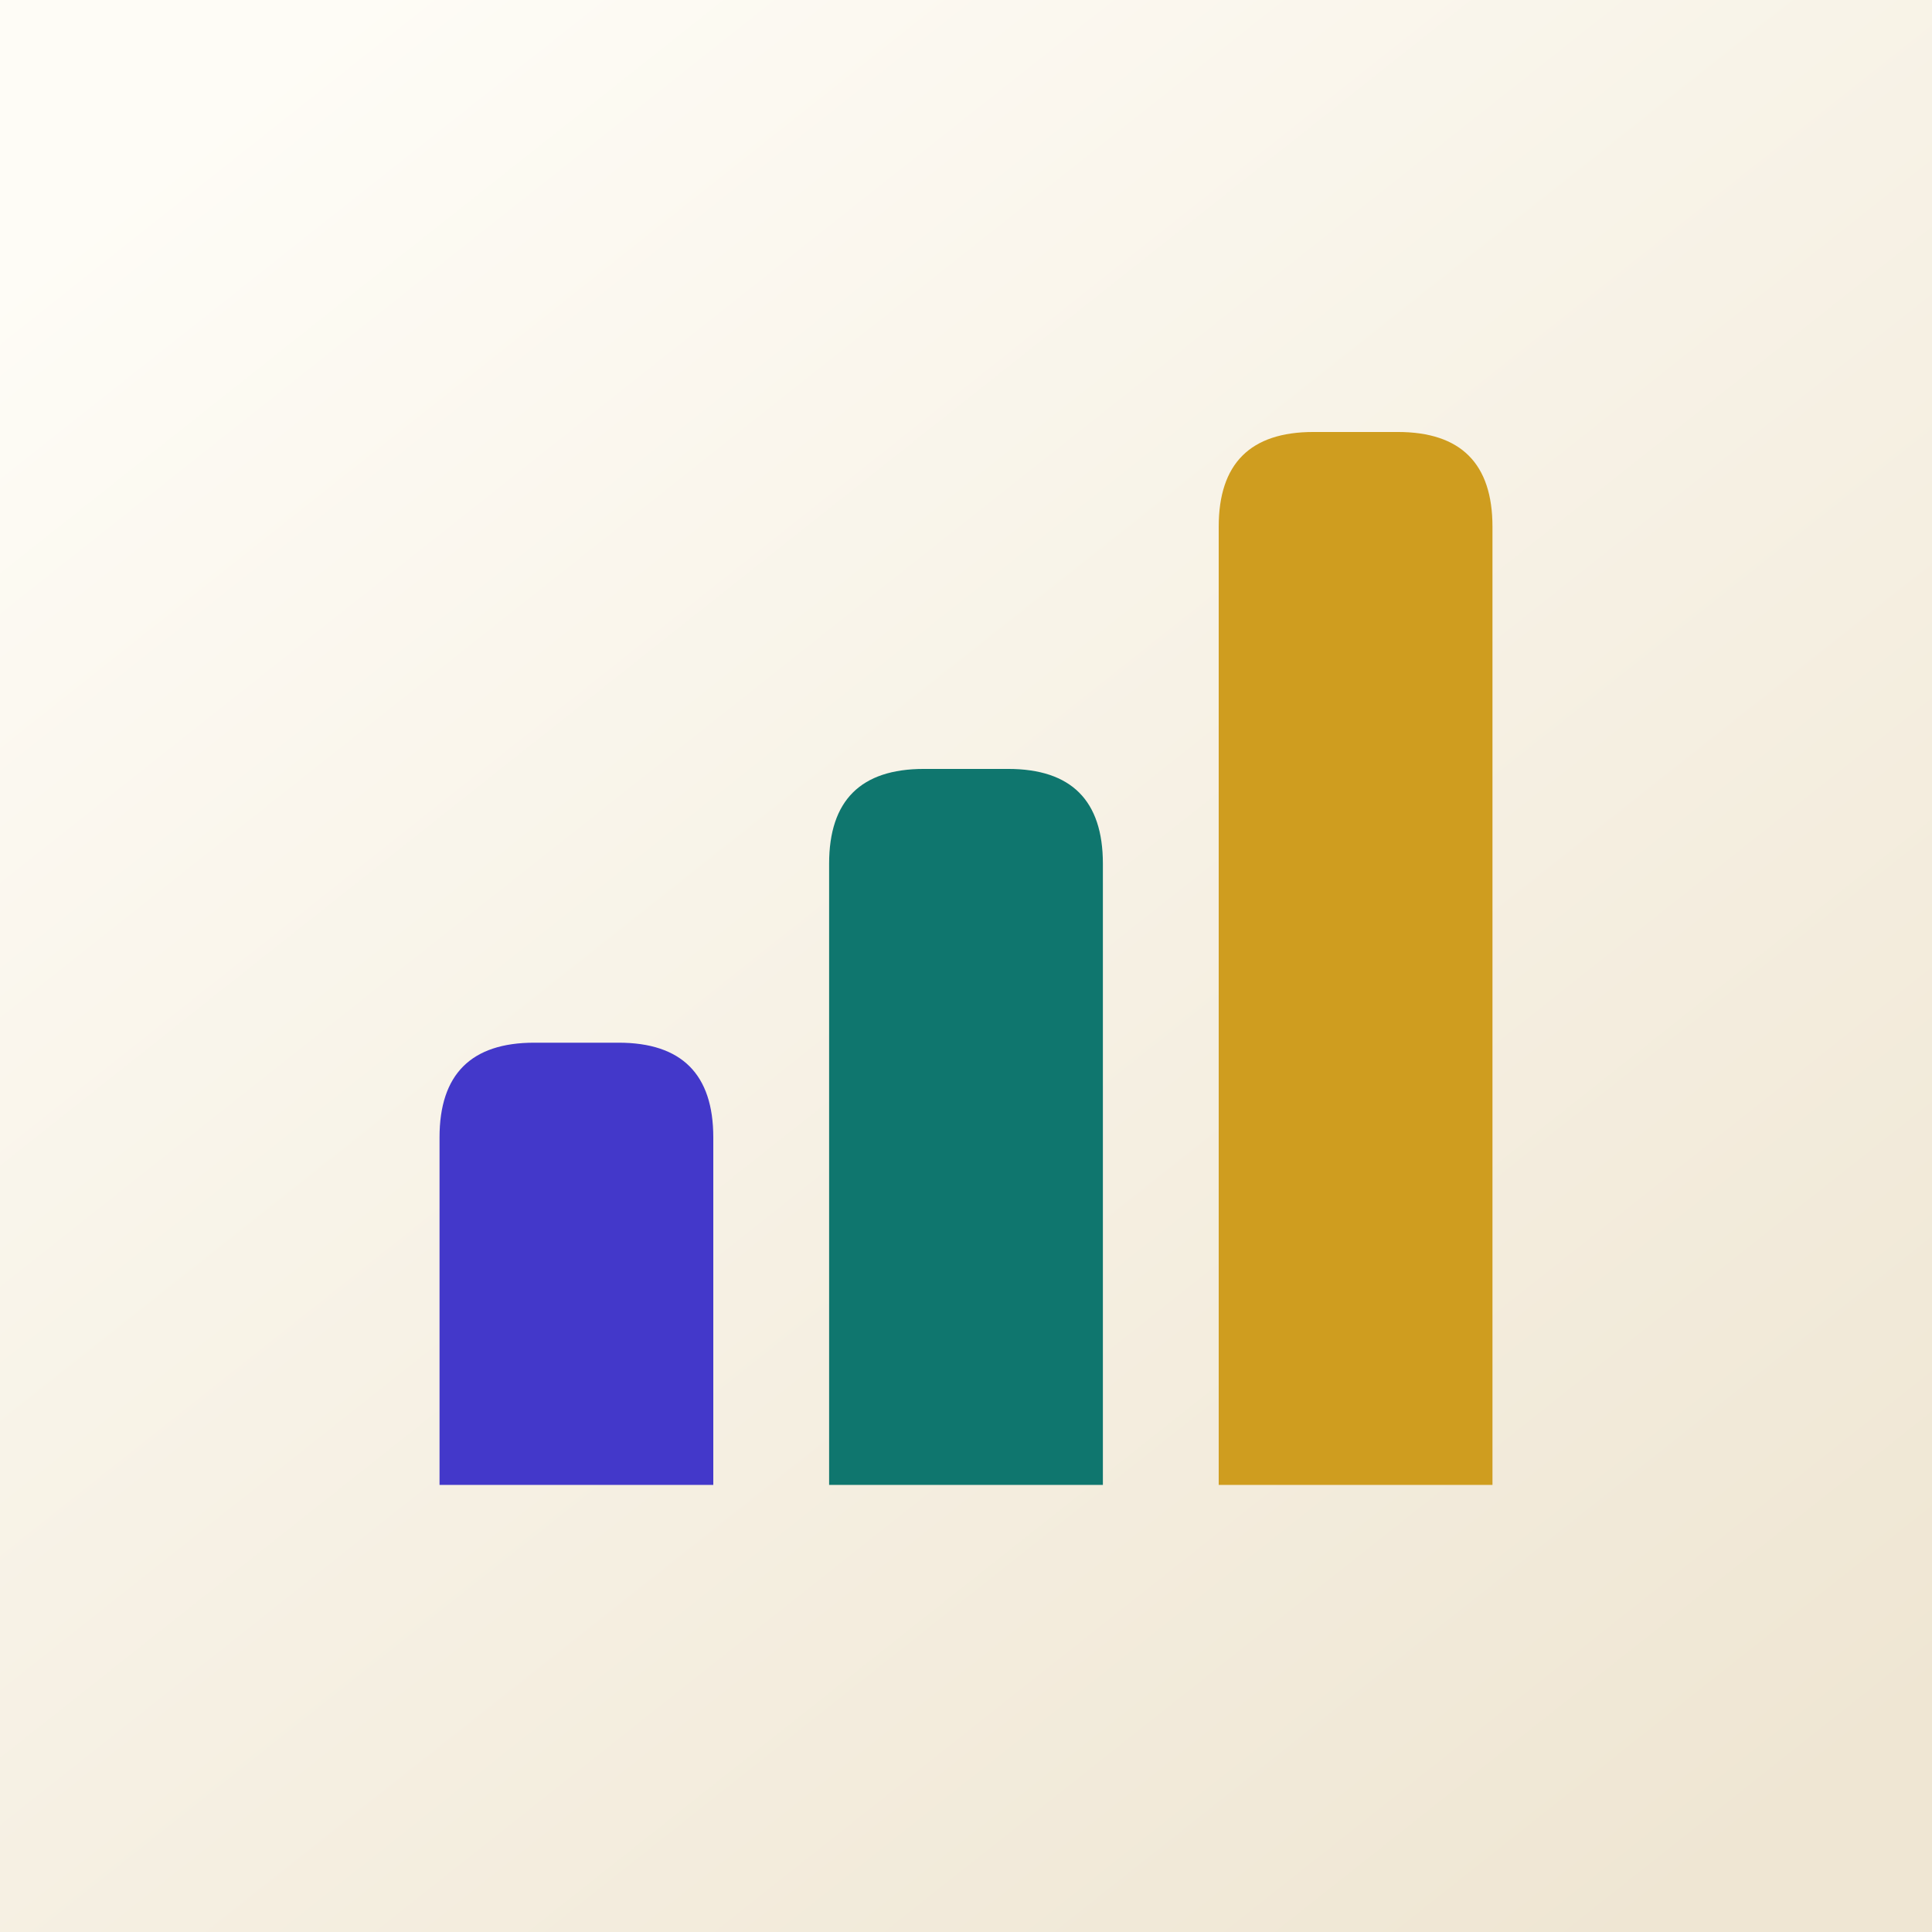
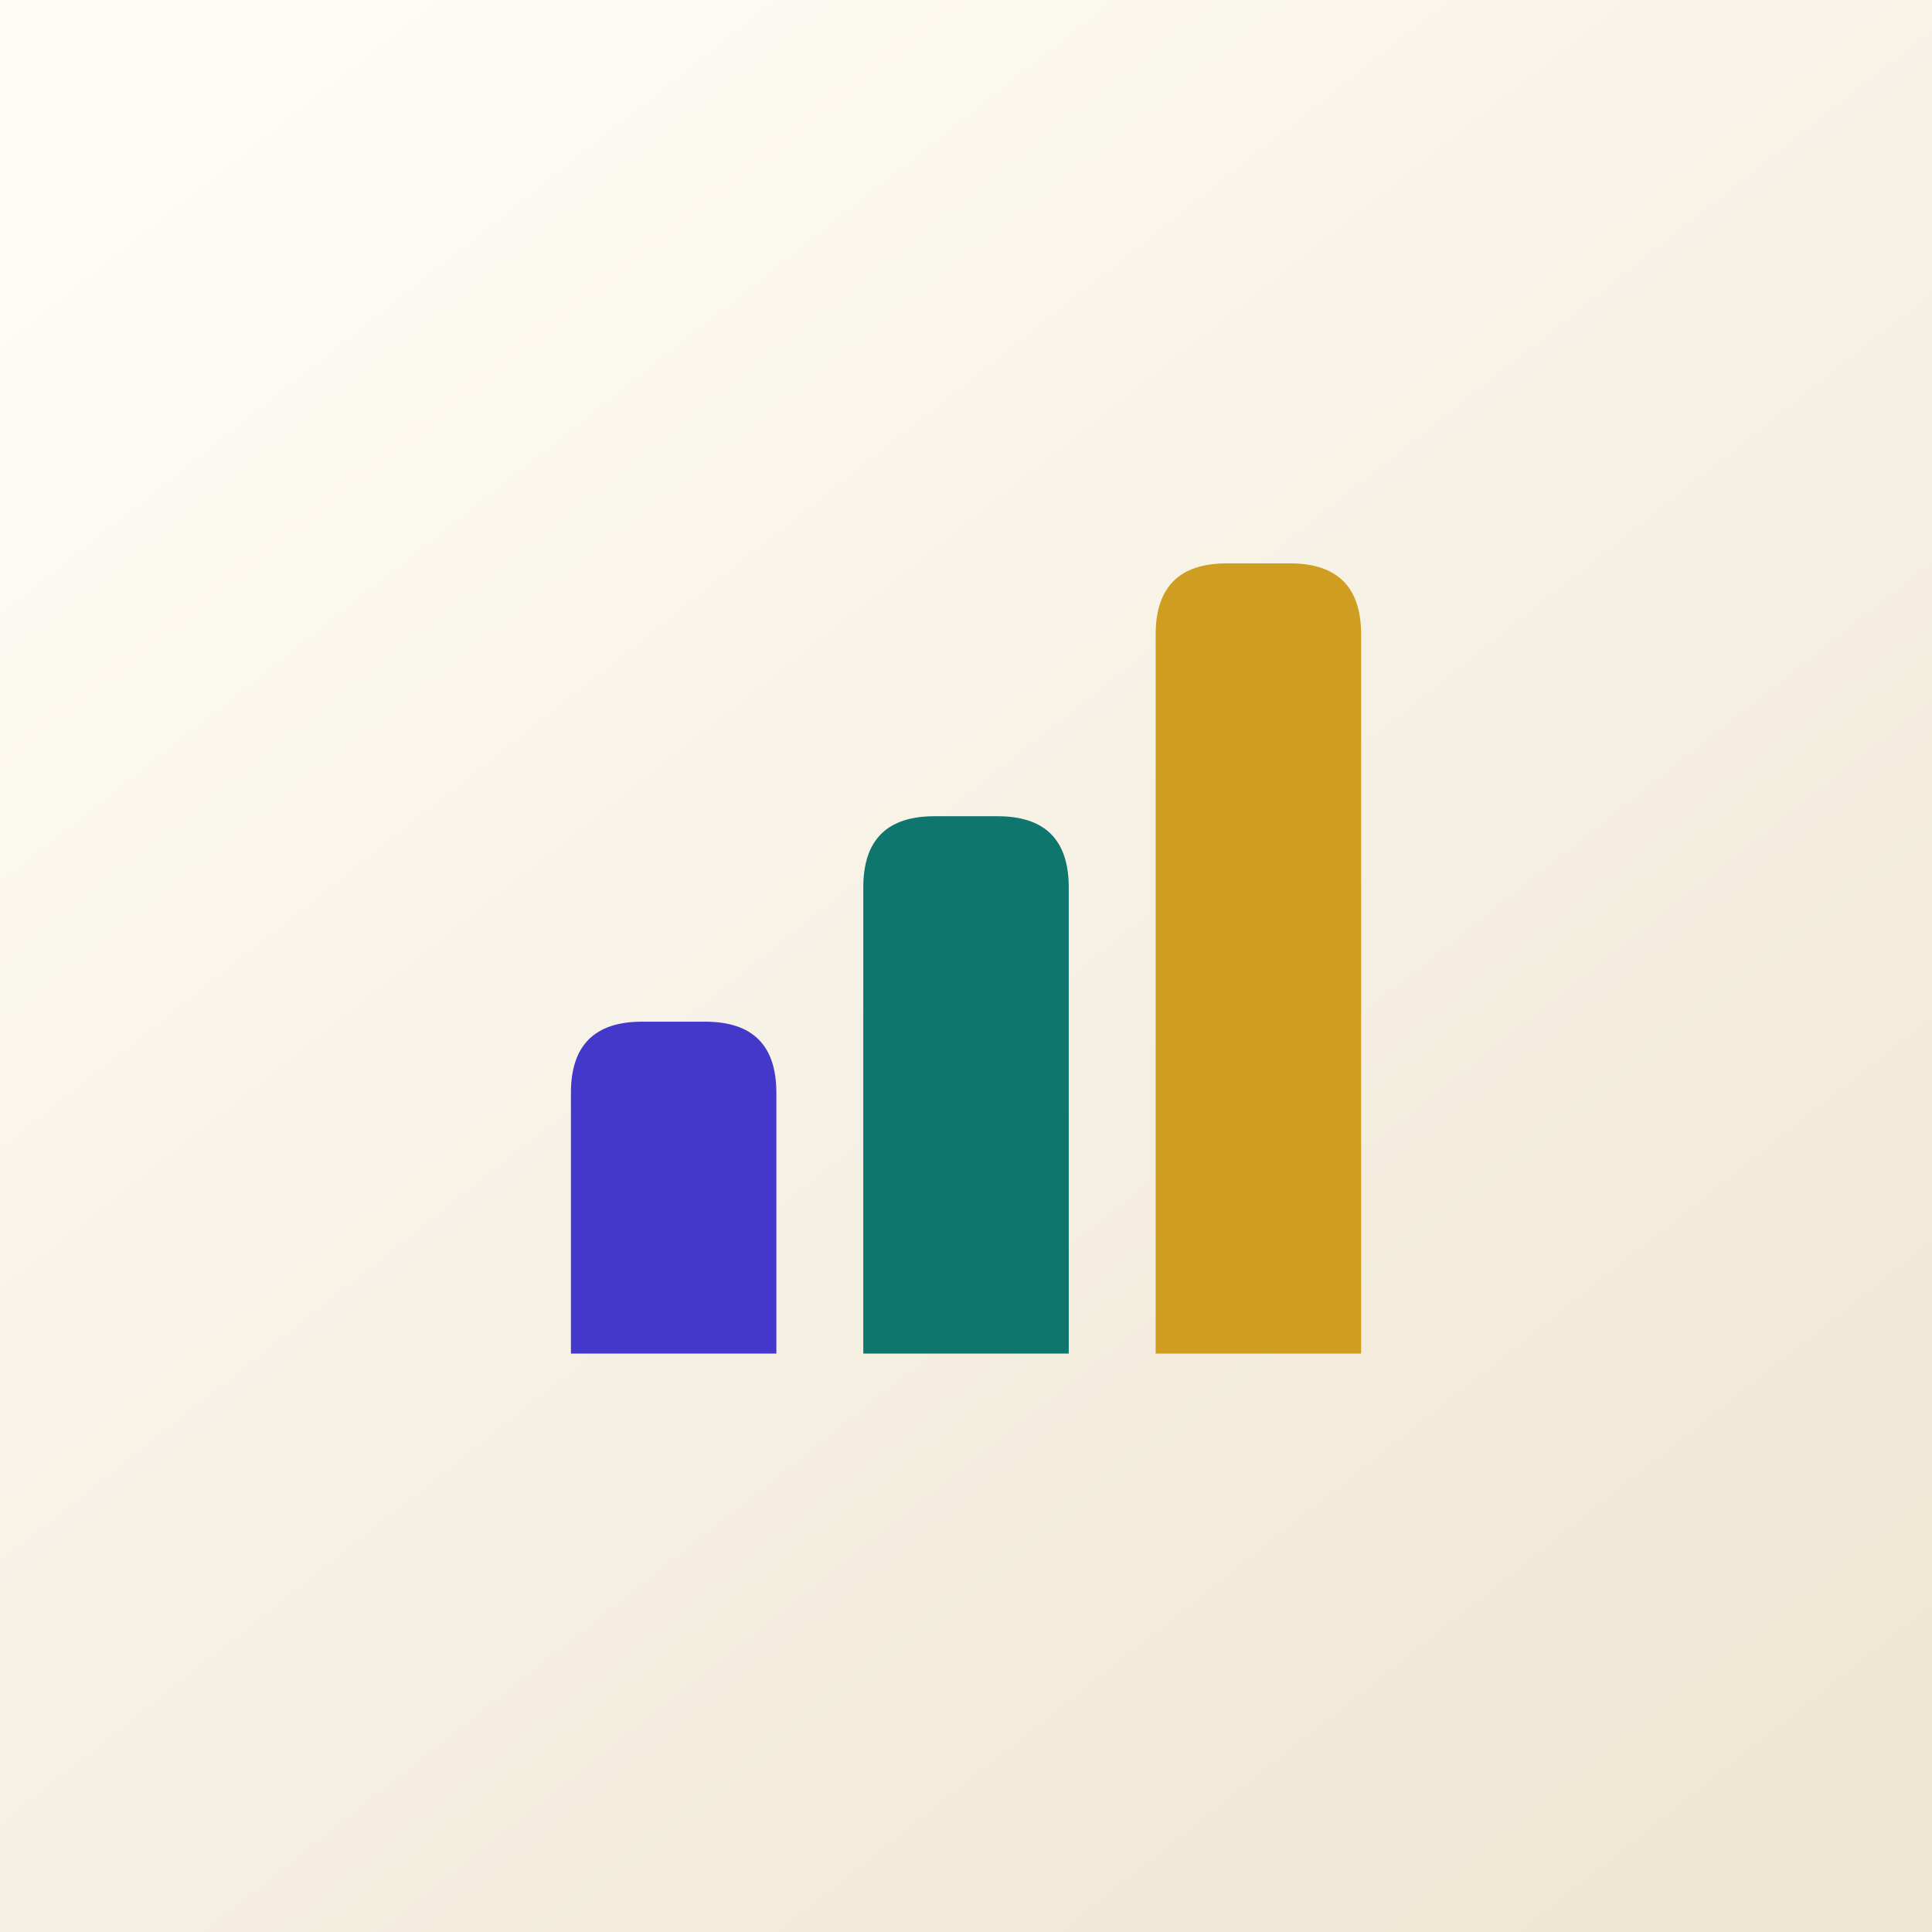
<svg xmlns="http://www.w3.org/2000/svg" viewBox="0 0 512 512" width="512" height="512">
  <defs>
    <linearGradient id="mbsq-tile" gradientUnits="userSpaceOnUse" x1="70" y1="18" x2="452" y2="500">
      <stop offset="0" stop-color="#fefcf6" />
      <stop offset="1" stop-color="#efe6d3" />
    </linearGradient>
  </defs>
  <rect width="512" height="512" fill="url(#mbsq-tile)" />
-   <g transform="translate(116.48 114.48) scale(2.7904)">
+   <g transform="translate(151.30 149.30) scale(2.0941)">
    <path d="       M 9.0 58       L 17.0 58       Q 26.0 58 26.0 67       L 26.0 100       L 0.0 100       L 0.0 67       Q 0.0 58 9.0 58 Z" fill="#4338ca" />
    <path d="       M 46.0 32       L 54.0 32       Q 63.0 32 63.0 41       L 63.0 100       L 37.0 100       L 37.0 41       Q 37.0 32 46.0 32 Z" fill="#0f766e" />
    <path d="       M 83.0 0       L 91.0 0       Q 100.0 0 100.0 9       L 100.0 100       L 74.0 100       L 74.0 9       Q 74.0 0 83.0 0 Z" fill="#cf9d1f" />
  </g>
</svg>
